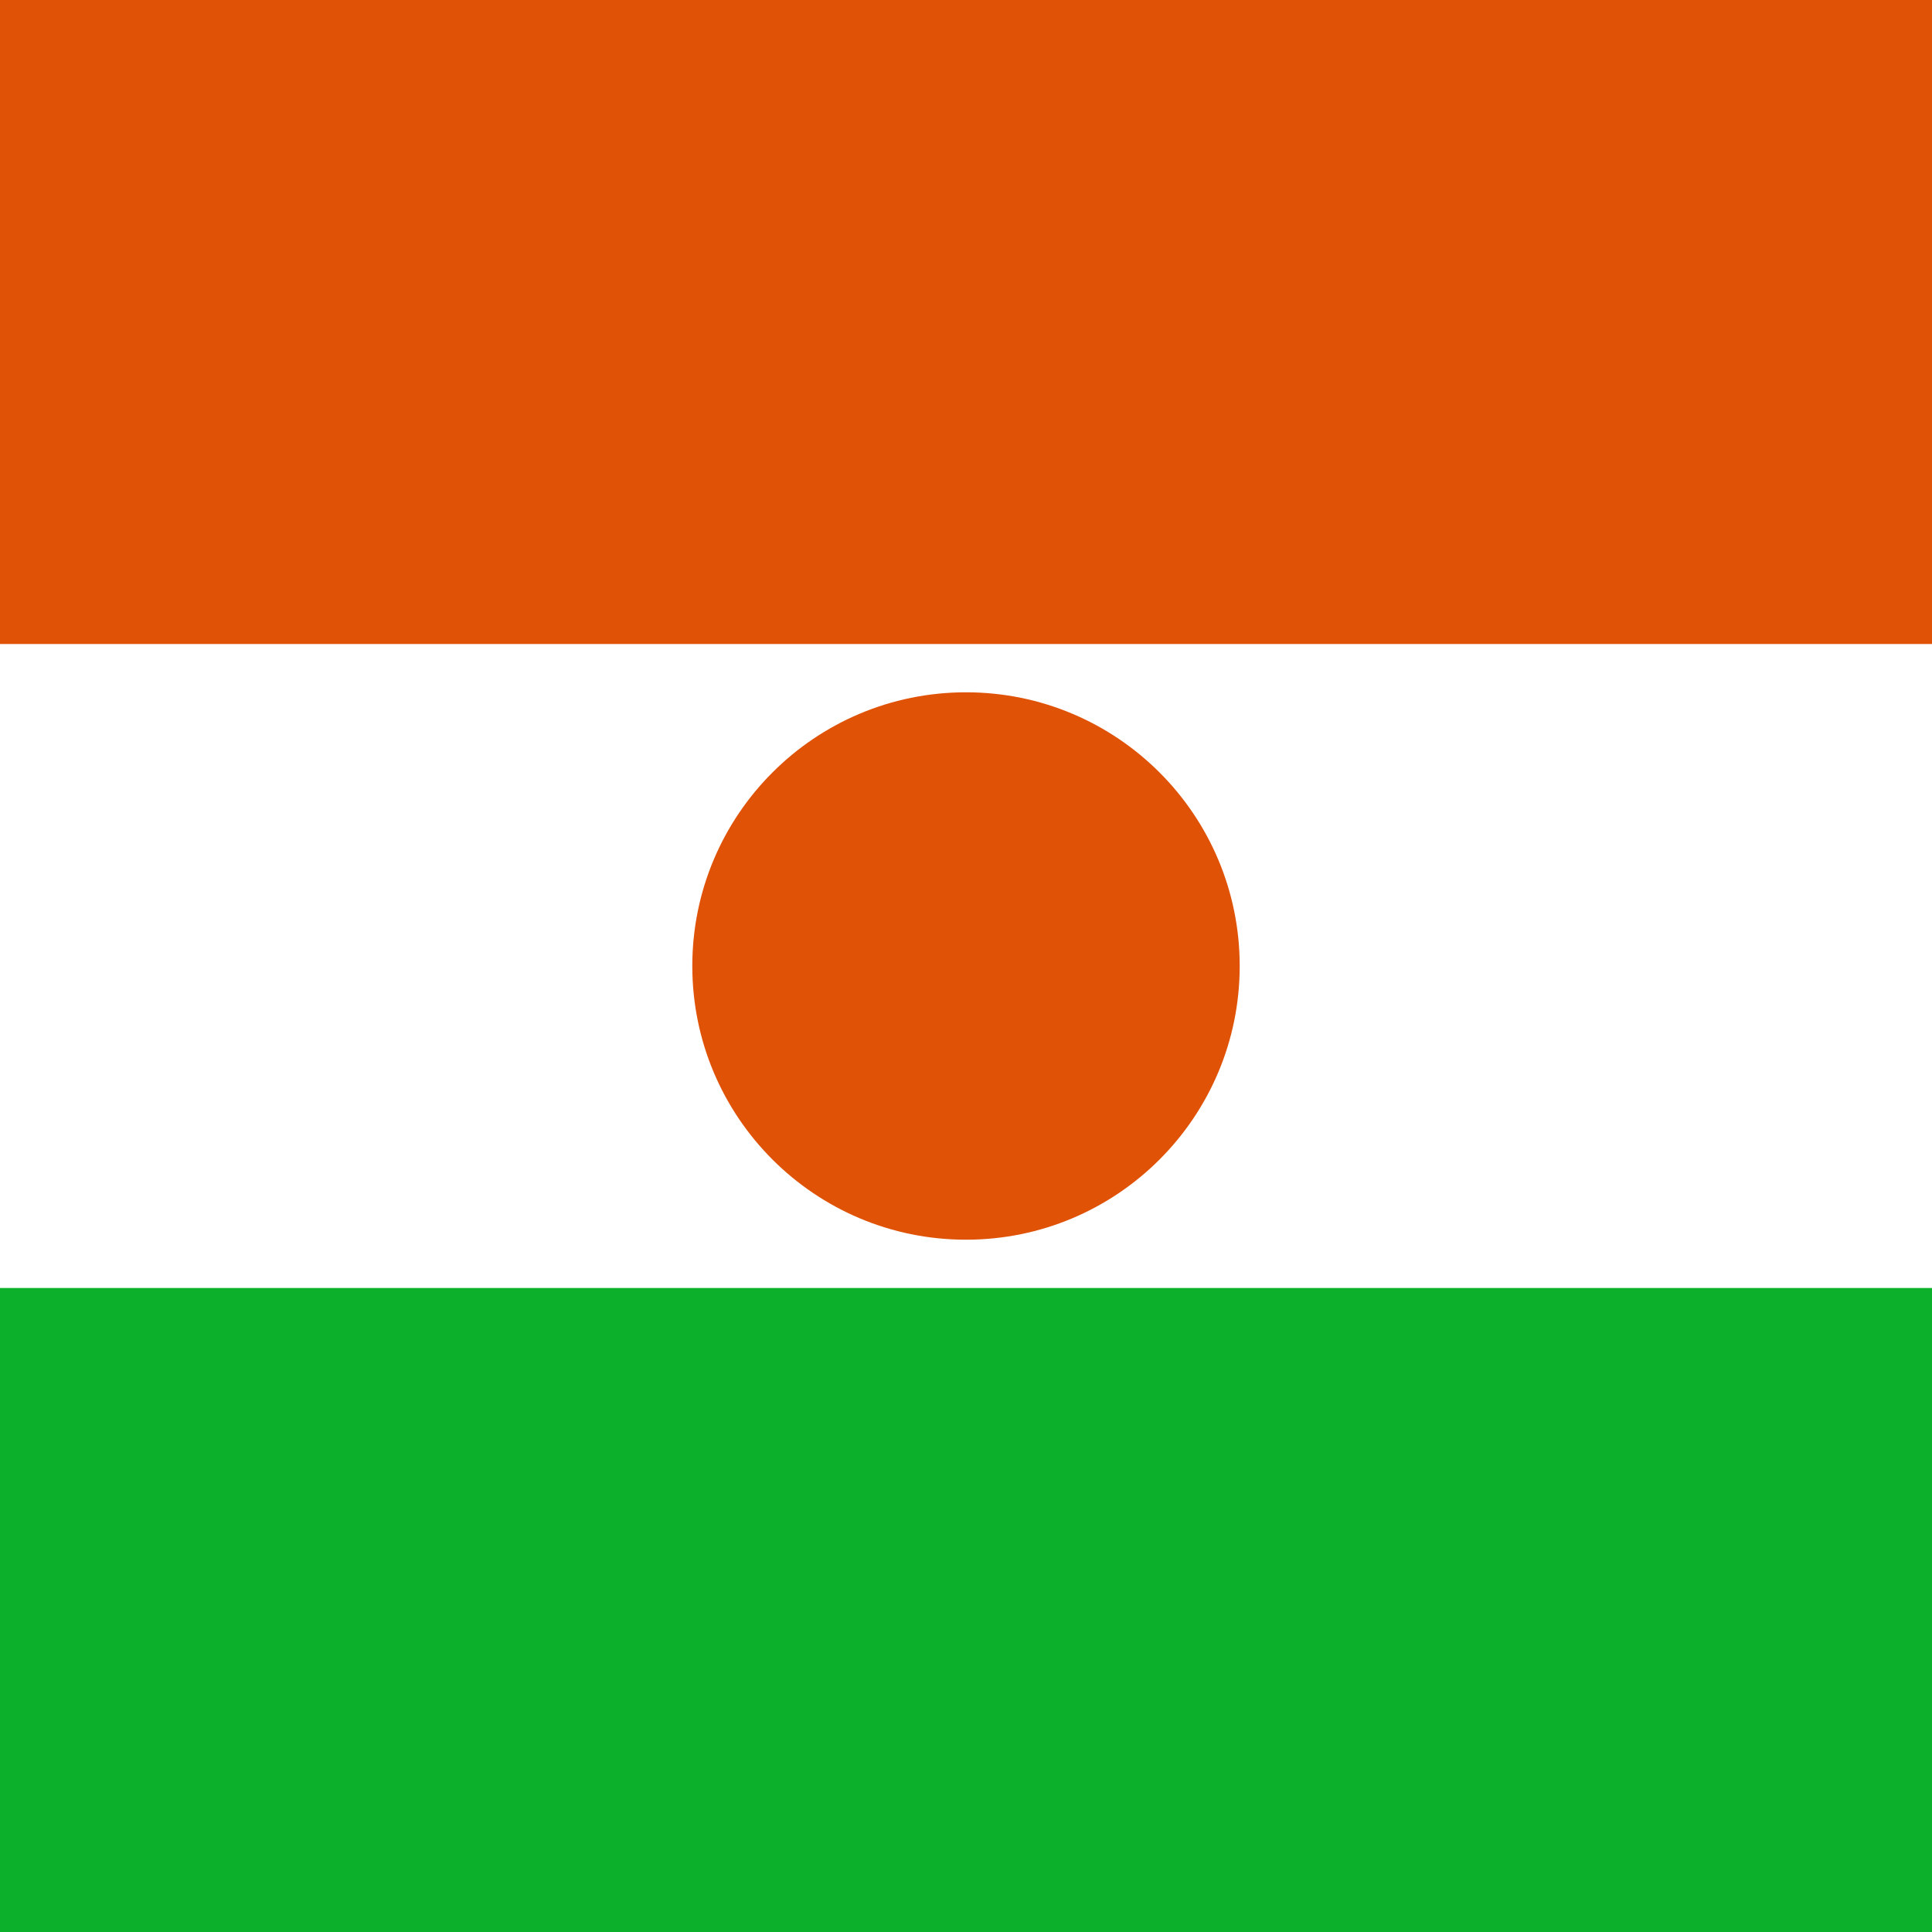
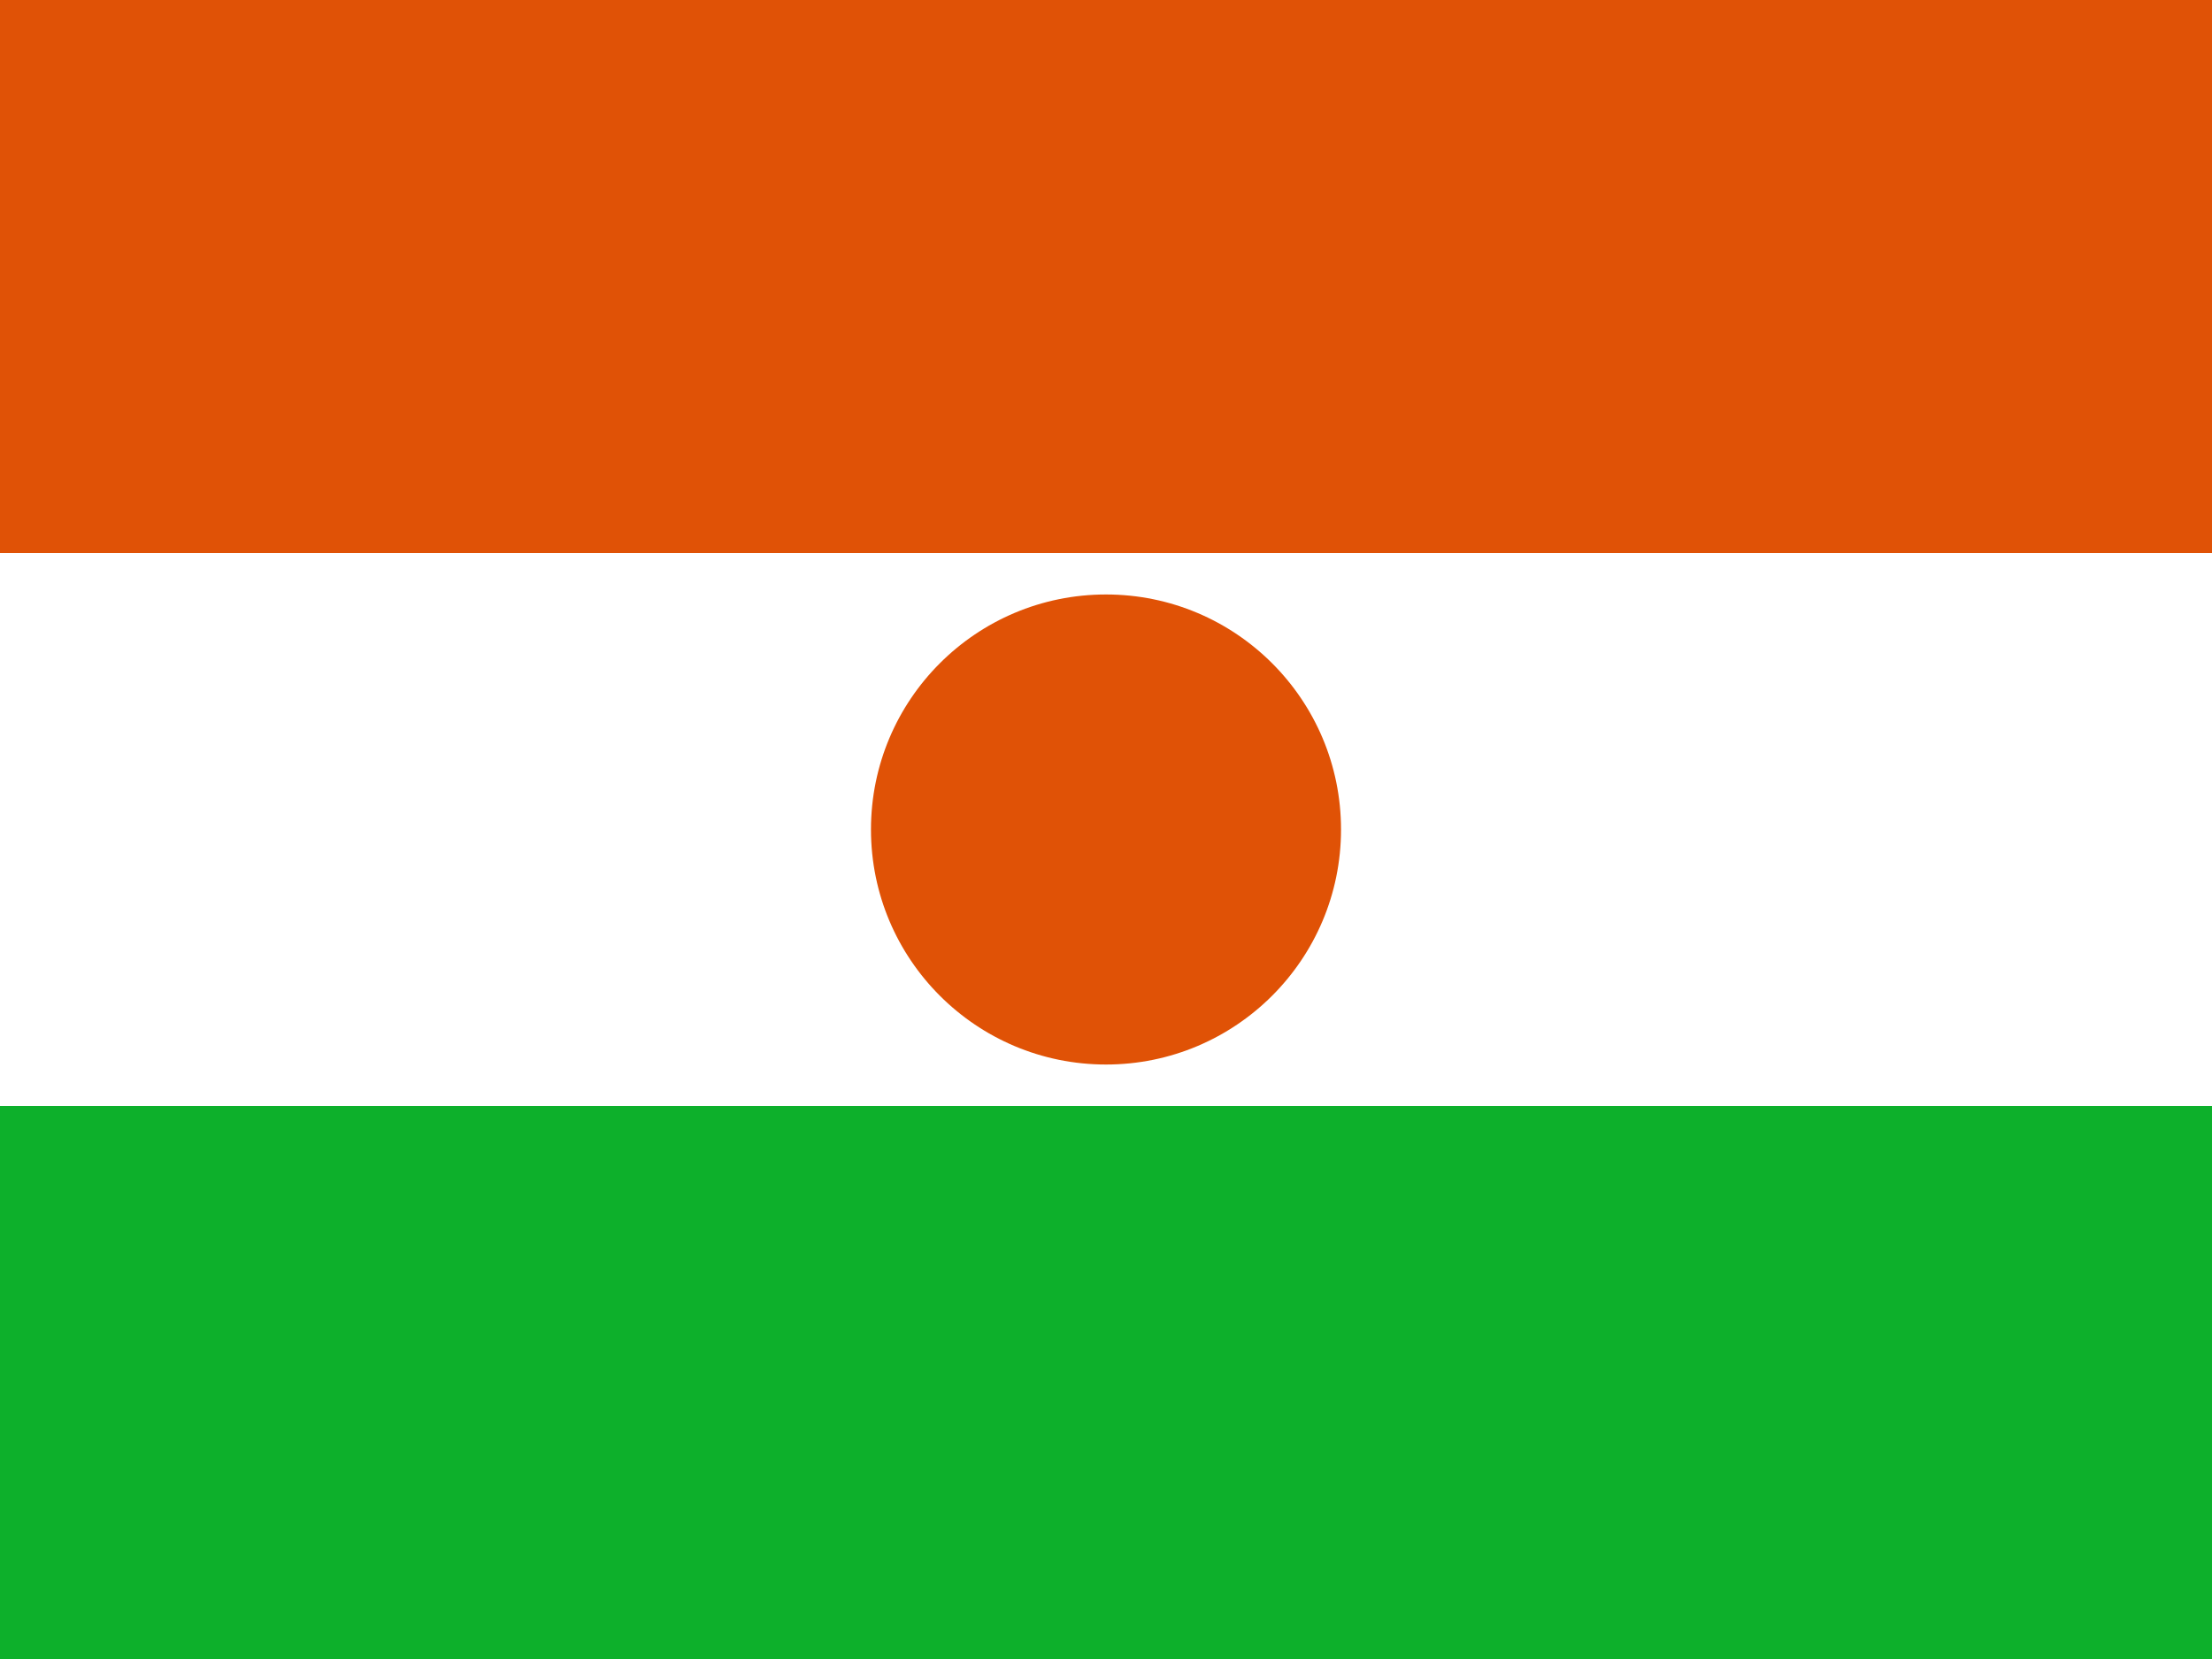
- <svg xmlns="http://www.w3.org/2000/svg" height="512" width="512" version="1">
-   <path fill="#0db02b" d="M0 0h512v512H0z" />
-   <path fill="#fff" d="M0 0h512v341.333H0z" />
-   <path fill="#e05206" d="M0 0h512v170.667H0z" />
-   <circle cx="256" cy="256" r="72.533" fill="#e05206" />
+ <svg xmlns="http://www.w3.org/2000/svg" height="480" width="640" version="1">
+   <path fill="#0db02b" d="M0 0h640v480H0z" />
+   <path fill="#fff" d="M0 0h640v320H0z" />
+   <path fill="#e05206" d="M0 0h640v160H0z" />
+   <circle cx="320" cy="240" r="68" fill="#e05206" />
</svg>
